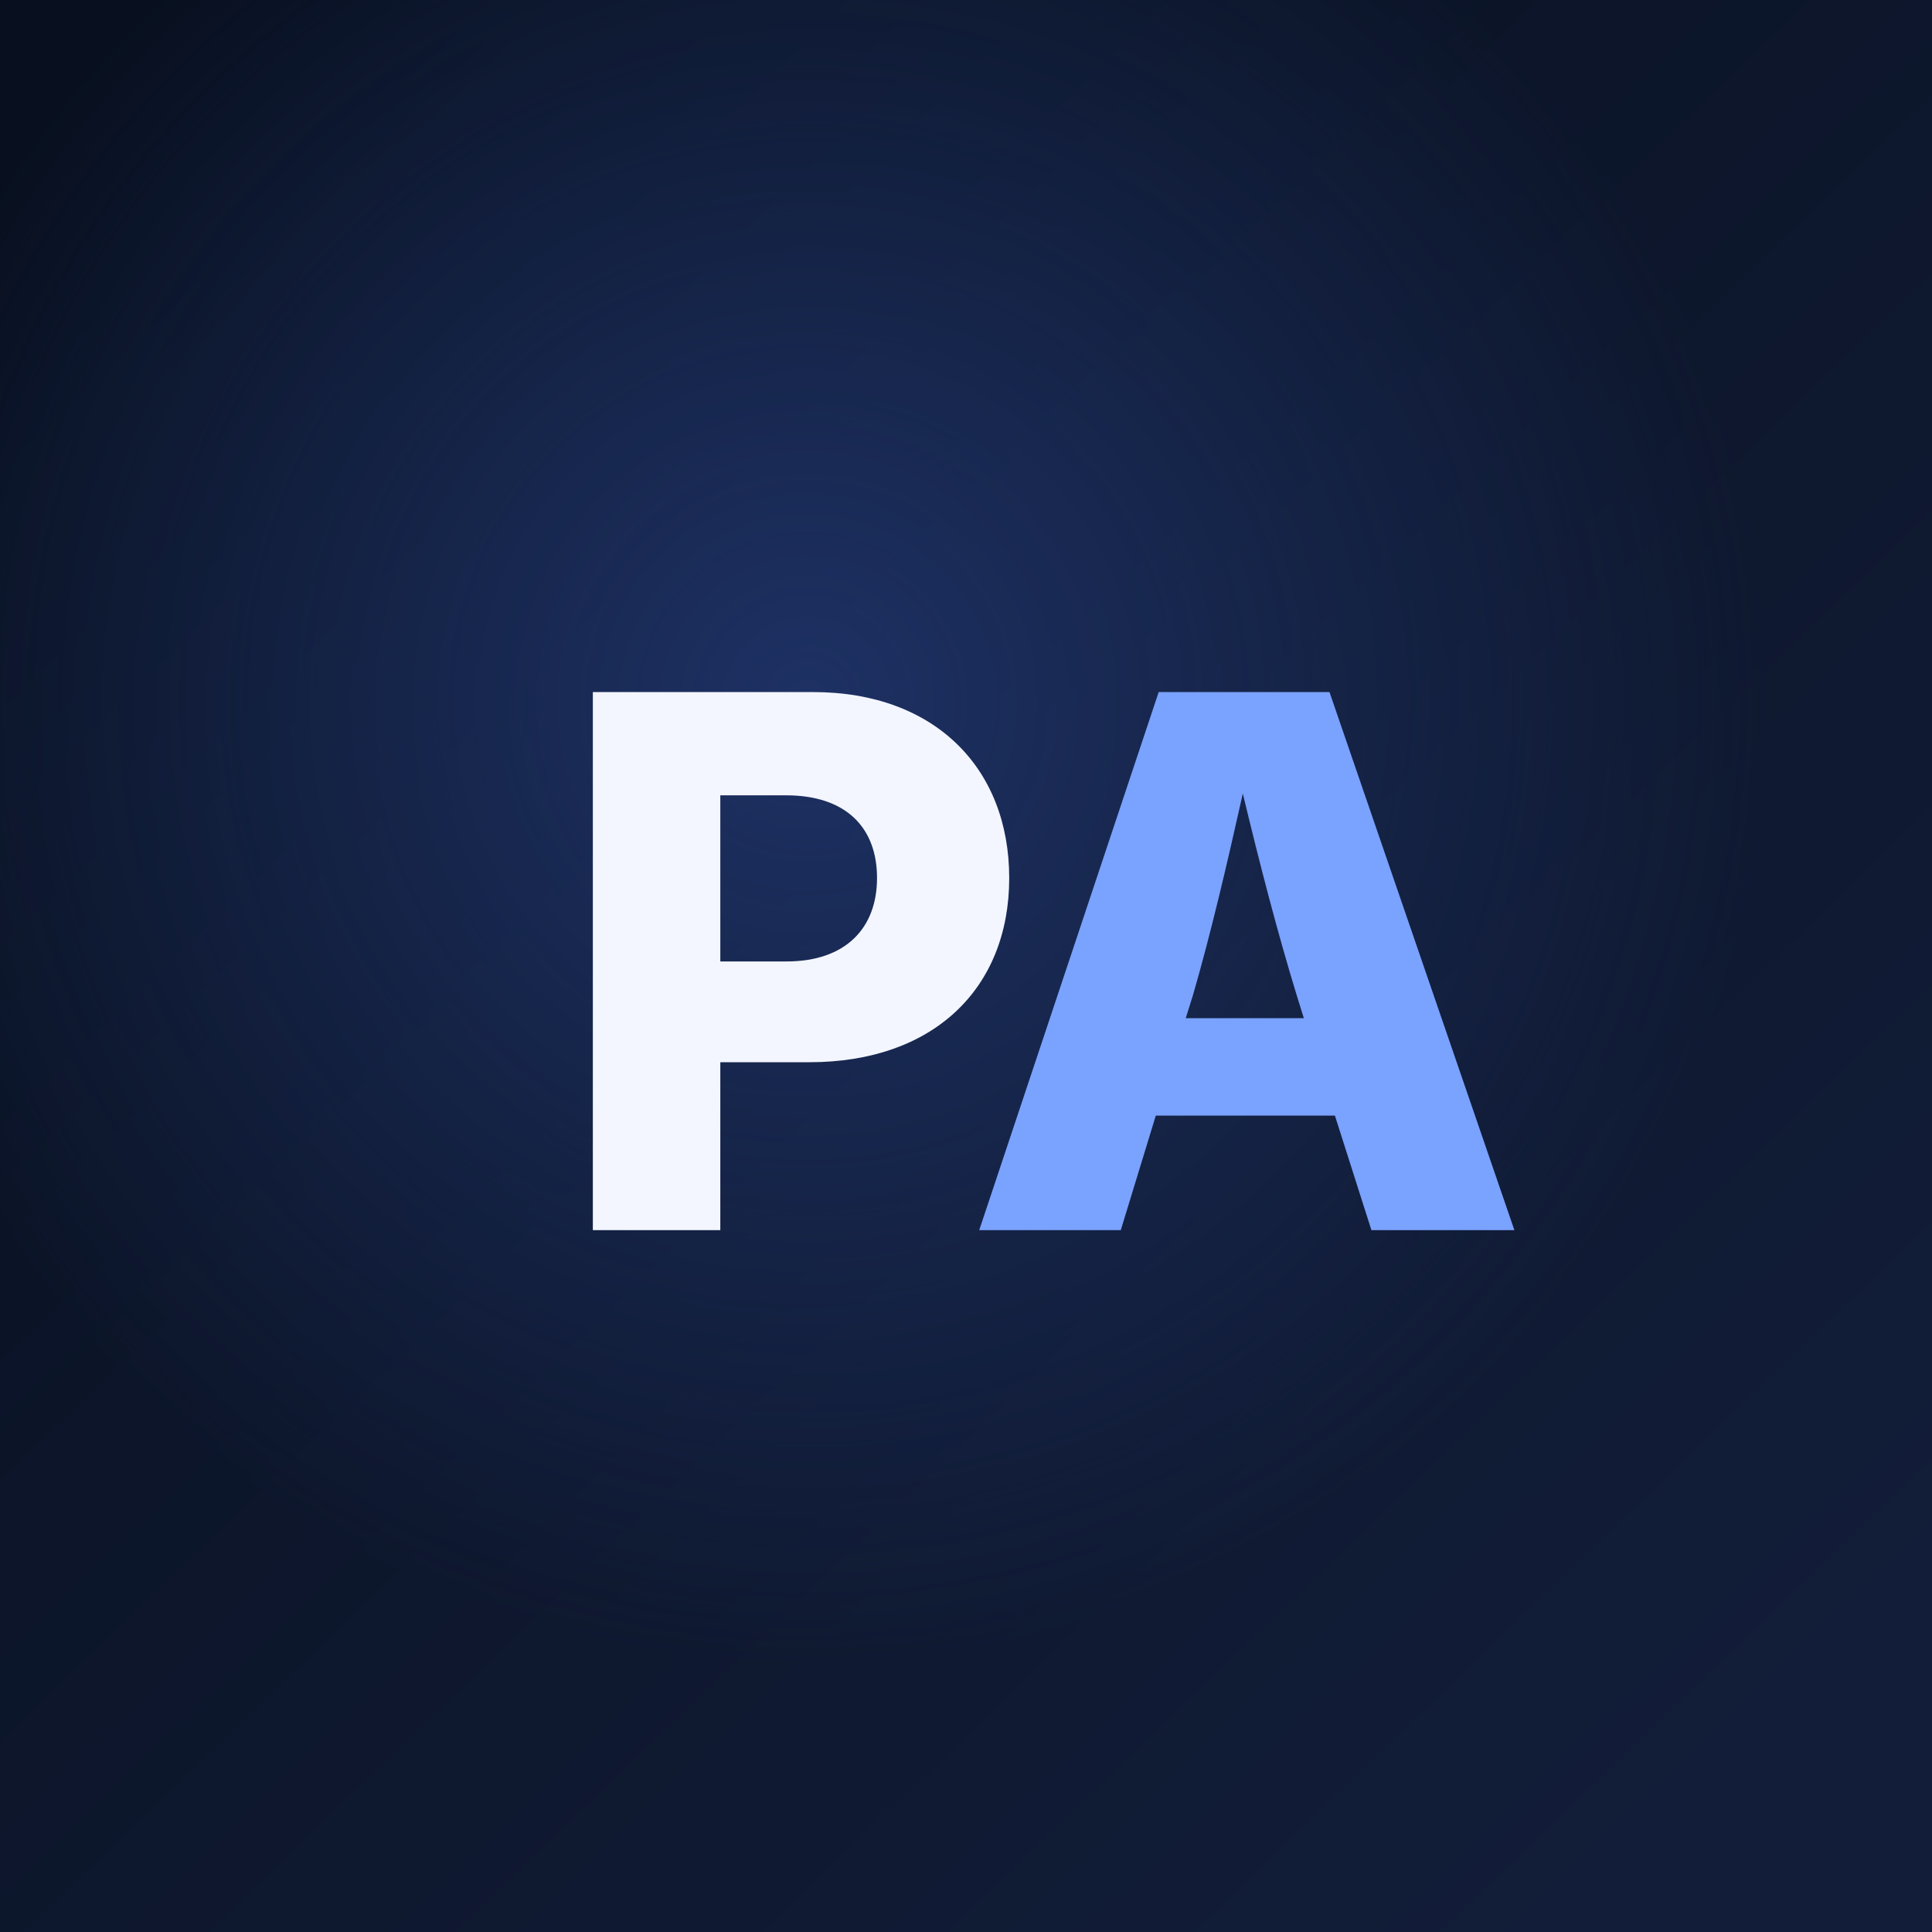
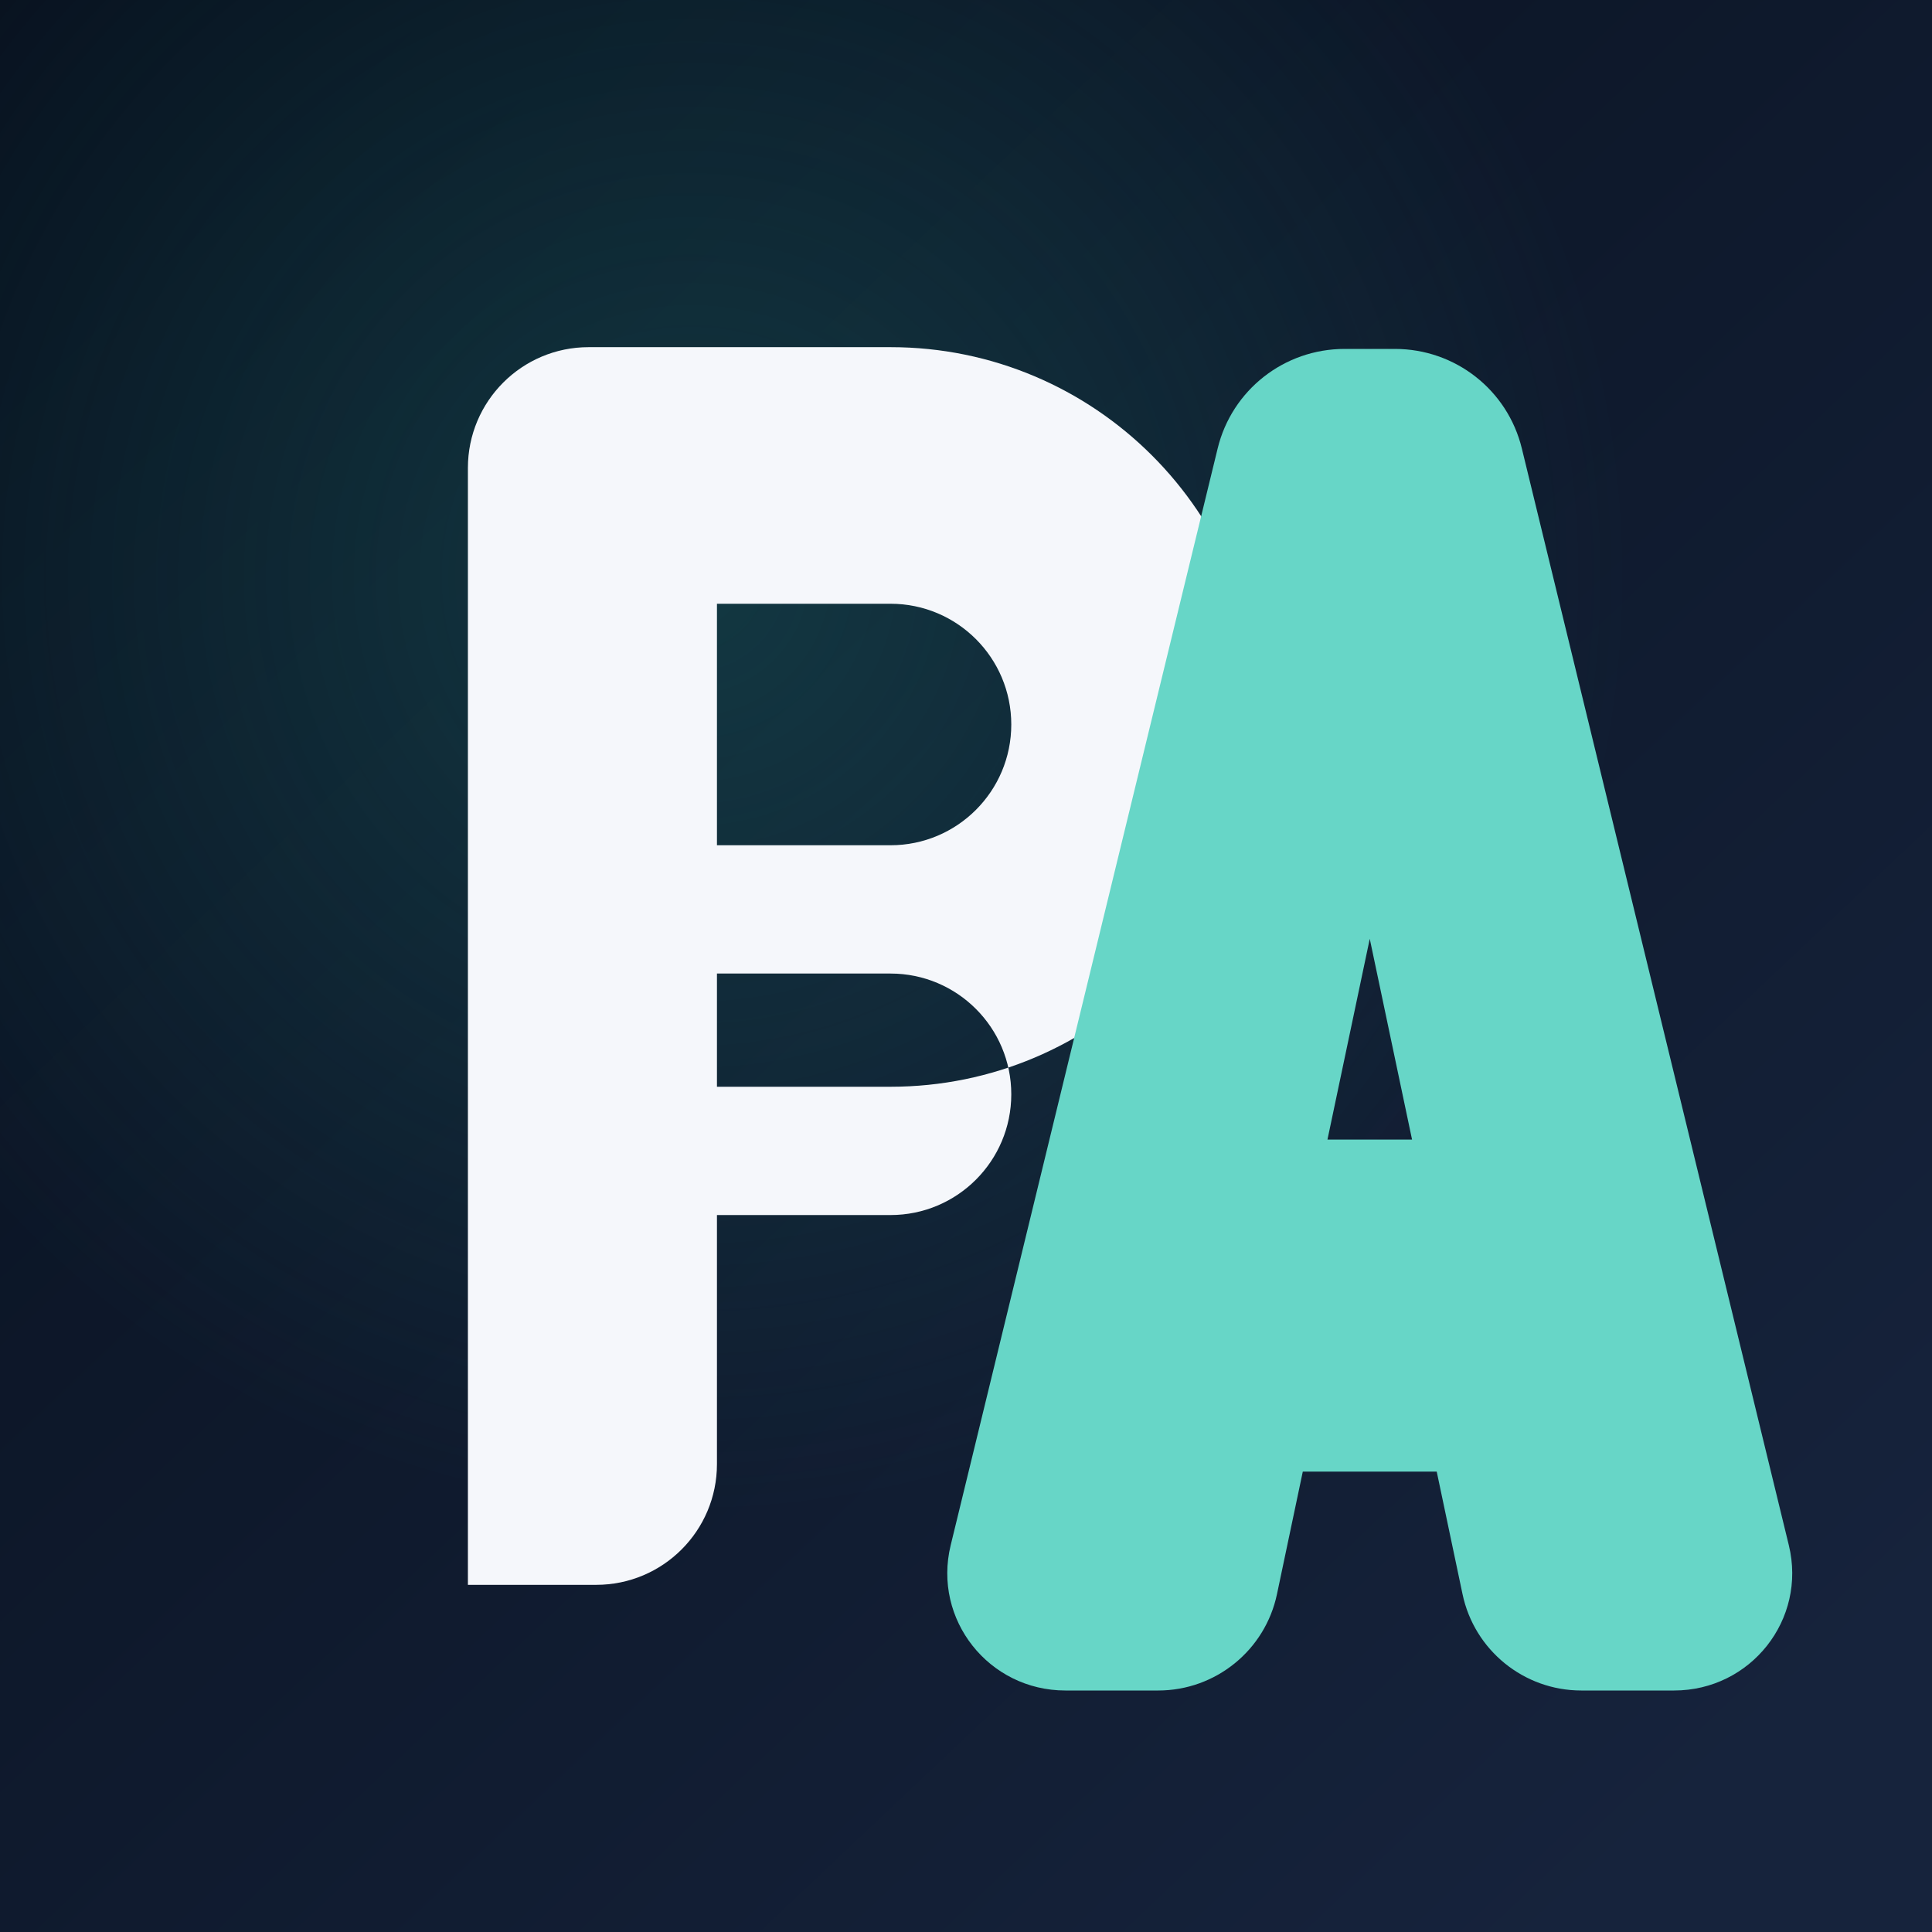
<svg xmlns="http://www.w3.org/2000/svg" viewBox="0 0 512 512" fill="none">
  <defs>
-     <linearGradient id="bg" x1="52" y1="44" x2="460" y2="468" gradientUnits="userSpaceOnUse">
-       <stop stop-color="#08101F" />
-       <stop offset="1" stop-color="#121D39" />
+     <linearGradient id="bg" x1="52" y1="40" x2="460" y2="472" gradientUnits="userSpaceOnUse">
+       <stop stop-color="#08111F" />
+       <stop offset="1" stop-color="#16233C" />
    </linearGradient>
-     <radialGradient id="glow" cx="0" cy="0" r="1" gradientTransform="translate(214 186) rotate(51.2) scale(255.598)" gradientUnits="userSpaceOnUse">
-       <stop stop-color="#20356C" stop-opacity="0.88" />
-       <stop offset="1" stop-color="#20356C" stop-opacity="0" />
+     <radialGradient id="glow" cx="0" cy="0" r="1" gradientTransform="translate(184 152) rotate(44) scale(250)" gradientUnits="userSpaceOnUse">
+       <stop stop-color="#1B6666" stop-opacity="0.42" />
+       <stop offset="1" stop-color="#1B6666" stop-opacity="0" />
    </radialGradient>
  </defs>
  <rect width="512" height="512" fill="url(#bg)" />
  <rect width="512" height="512" fill="url(#glow)" />
-   <text x="146" y="326" fill="#F3F6FF" font-family="Avenir Next, SF Pro Display, Helvetica Neue, sans-serif" font-size="196" font-weight="780" letter-spacing="-20">P</text>
-   <text x="255" y="326" fill="#7AA2FF" font-family="Avenir Next, SF Pro Display, Helvetica Neue, sans-serif" font-size="196" font-weight="780" letter-spacing="-24">A</text>
+   <path fill="#F5F7FB" fill-rule="evenodd" d="M124 124c0-17.673 14.327-32 32-32h80c54.124 0 98 43.876 98 98s-43.876 98-98 98h-46v100c0 17.673-14.327 32-32 32h-34V124Zm66 34v164h46c17.673 0 32-14.327 32-32s-14.327-32-32-32h-46v-34h46c17.673 0 32-14.327 32-32s-14.327-32-32-32h-46Z" clip-rule="evenodd" />
+   <path fill="#67D6C7" fill-rule="evenodd" d="M322.681 118.89c3.757-15.537 17.664-26.423 33.649-26.423h13.34c15.964 0 29.857 10.86 33.631 26.371l70.758 290.666c4.798 19.702-10.129 38.496-30.406 38.496h-24.593c-15.207 0-28.361-10.674-31.479-25.558L380.748 390h-35.496l-6.834 32.442C335.3 437.326 322.146 448 306.939 448h-24.593c-20.277 0-35.204-18.794-30.406-38.496l70.741-290.614ZM351.791 302h22.418L363 248.792 351.791 302Z" clip-rule="evenodd" />
</svg>
